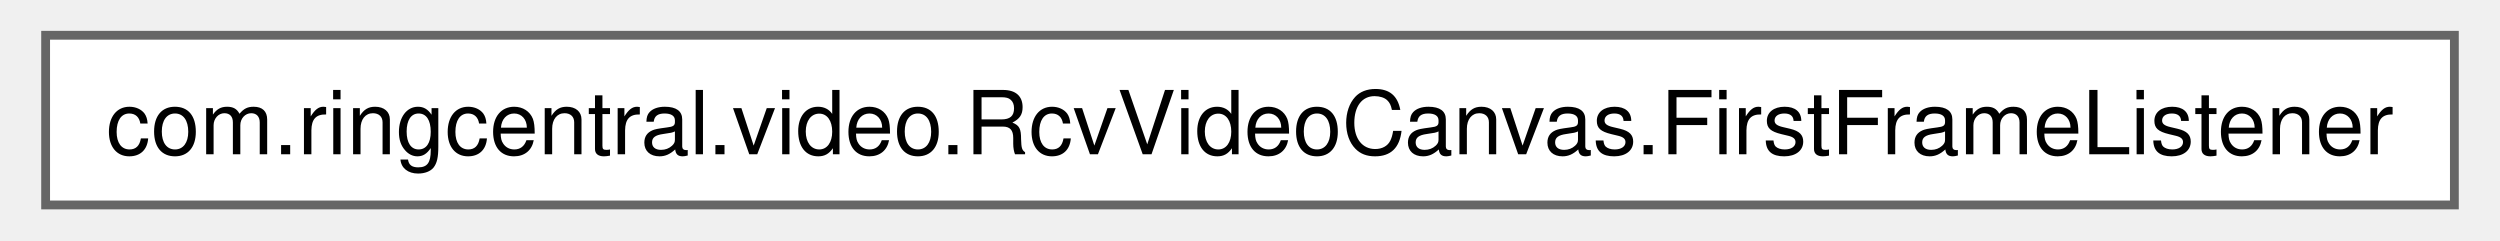
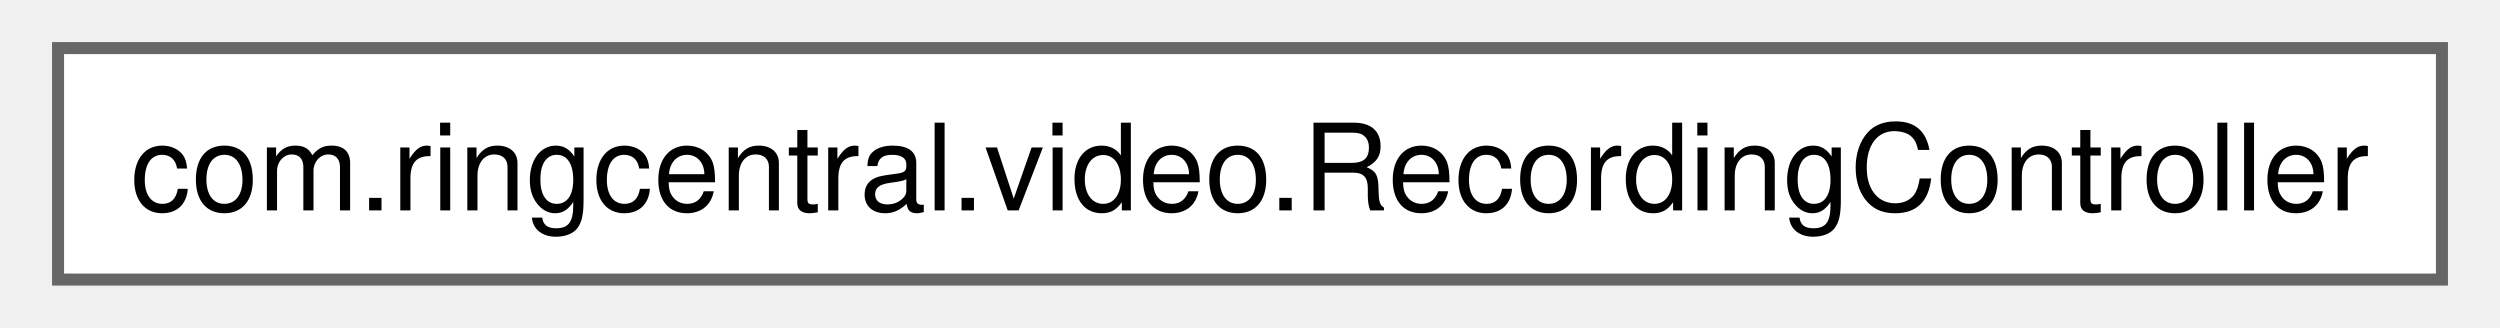
- <svg xmlns="http://www.w3.org/2000/svg" xmlns:xlink="http://www.w3.org/1999/xlink" width="281pt" height="27pt" viewBox="0.00 0.00 281.25 27.25">
+ <svg xmlns="http://www.w3.org/2000/svg" xmlns:xlink="http://www.w3.org/1999/xlink" width="206pt" height="27pt" viewBox="0.00 0.00 206.25 27.25">
  <g id="graph0" class="graph" transform="scale(1 1) rotate(0) translate(4 23.25)">
-     <g id="node1" class="node">
-       <g id="a_node1">
-         <a xlink:href="interfacecom_1_1ringcentral_1_1video_1_1_rcv_video_canvas_1_1_first_frame_listener.html" target="_top" xlink:title=" ">
-           <polygon fill="white" stroke="#666666" points="273.25,-19.25 0,-19.25 0,0 273.25,0 273.25,-19.25" />
-           <text text-anchor="middle" x="136.62" y="-5.75" font-family="Helvetica,sans-Serif" font-size="10.00">com.ringcentral.video.RcvVideoCanvas.FirstFrameListener</text>
+     <g id="Node000000" class="node">
+       <g id="a_Node000000">
+         <a xlink:href="classcom_1_1ringcentral_1_1video_1_1_recording_controller.html" target="_top" xlink:title=" ">
+           <polygon fill="white" stroke="#666666" points="198.25,-19.25 0,-19.25 0,0 198.25,0 198.25,-19.25" />
+           <text text-anchor="middle" x="99.12" y="-5.75" font-family="Helvetica,sans-Serif" font-size="10.00">com.ringcentral.video.RecordingController</text>
        </a>
      </g>
    </g>
  </g>
</svg>
